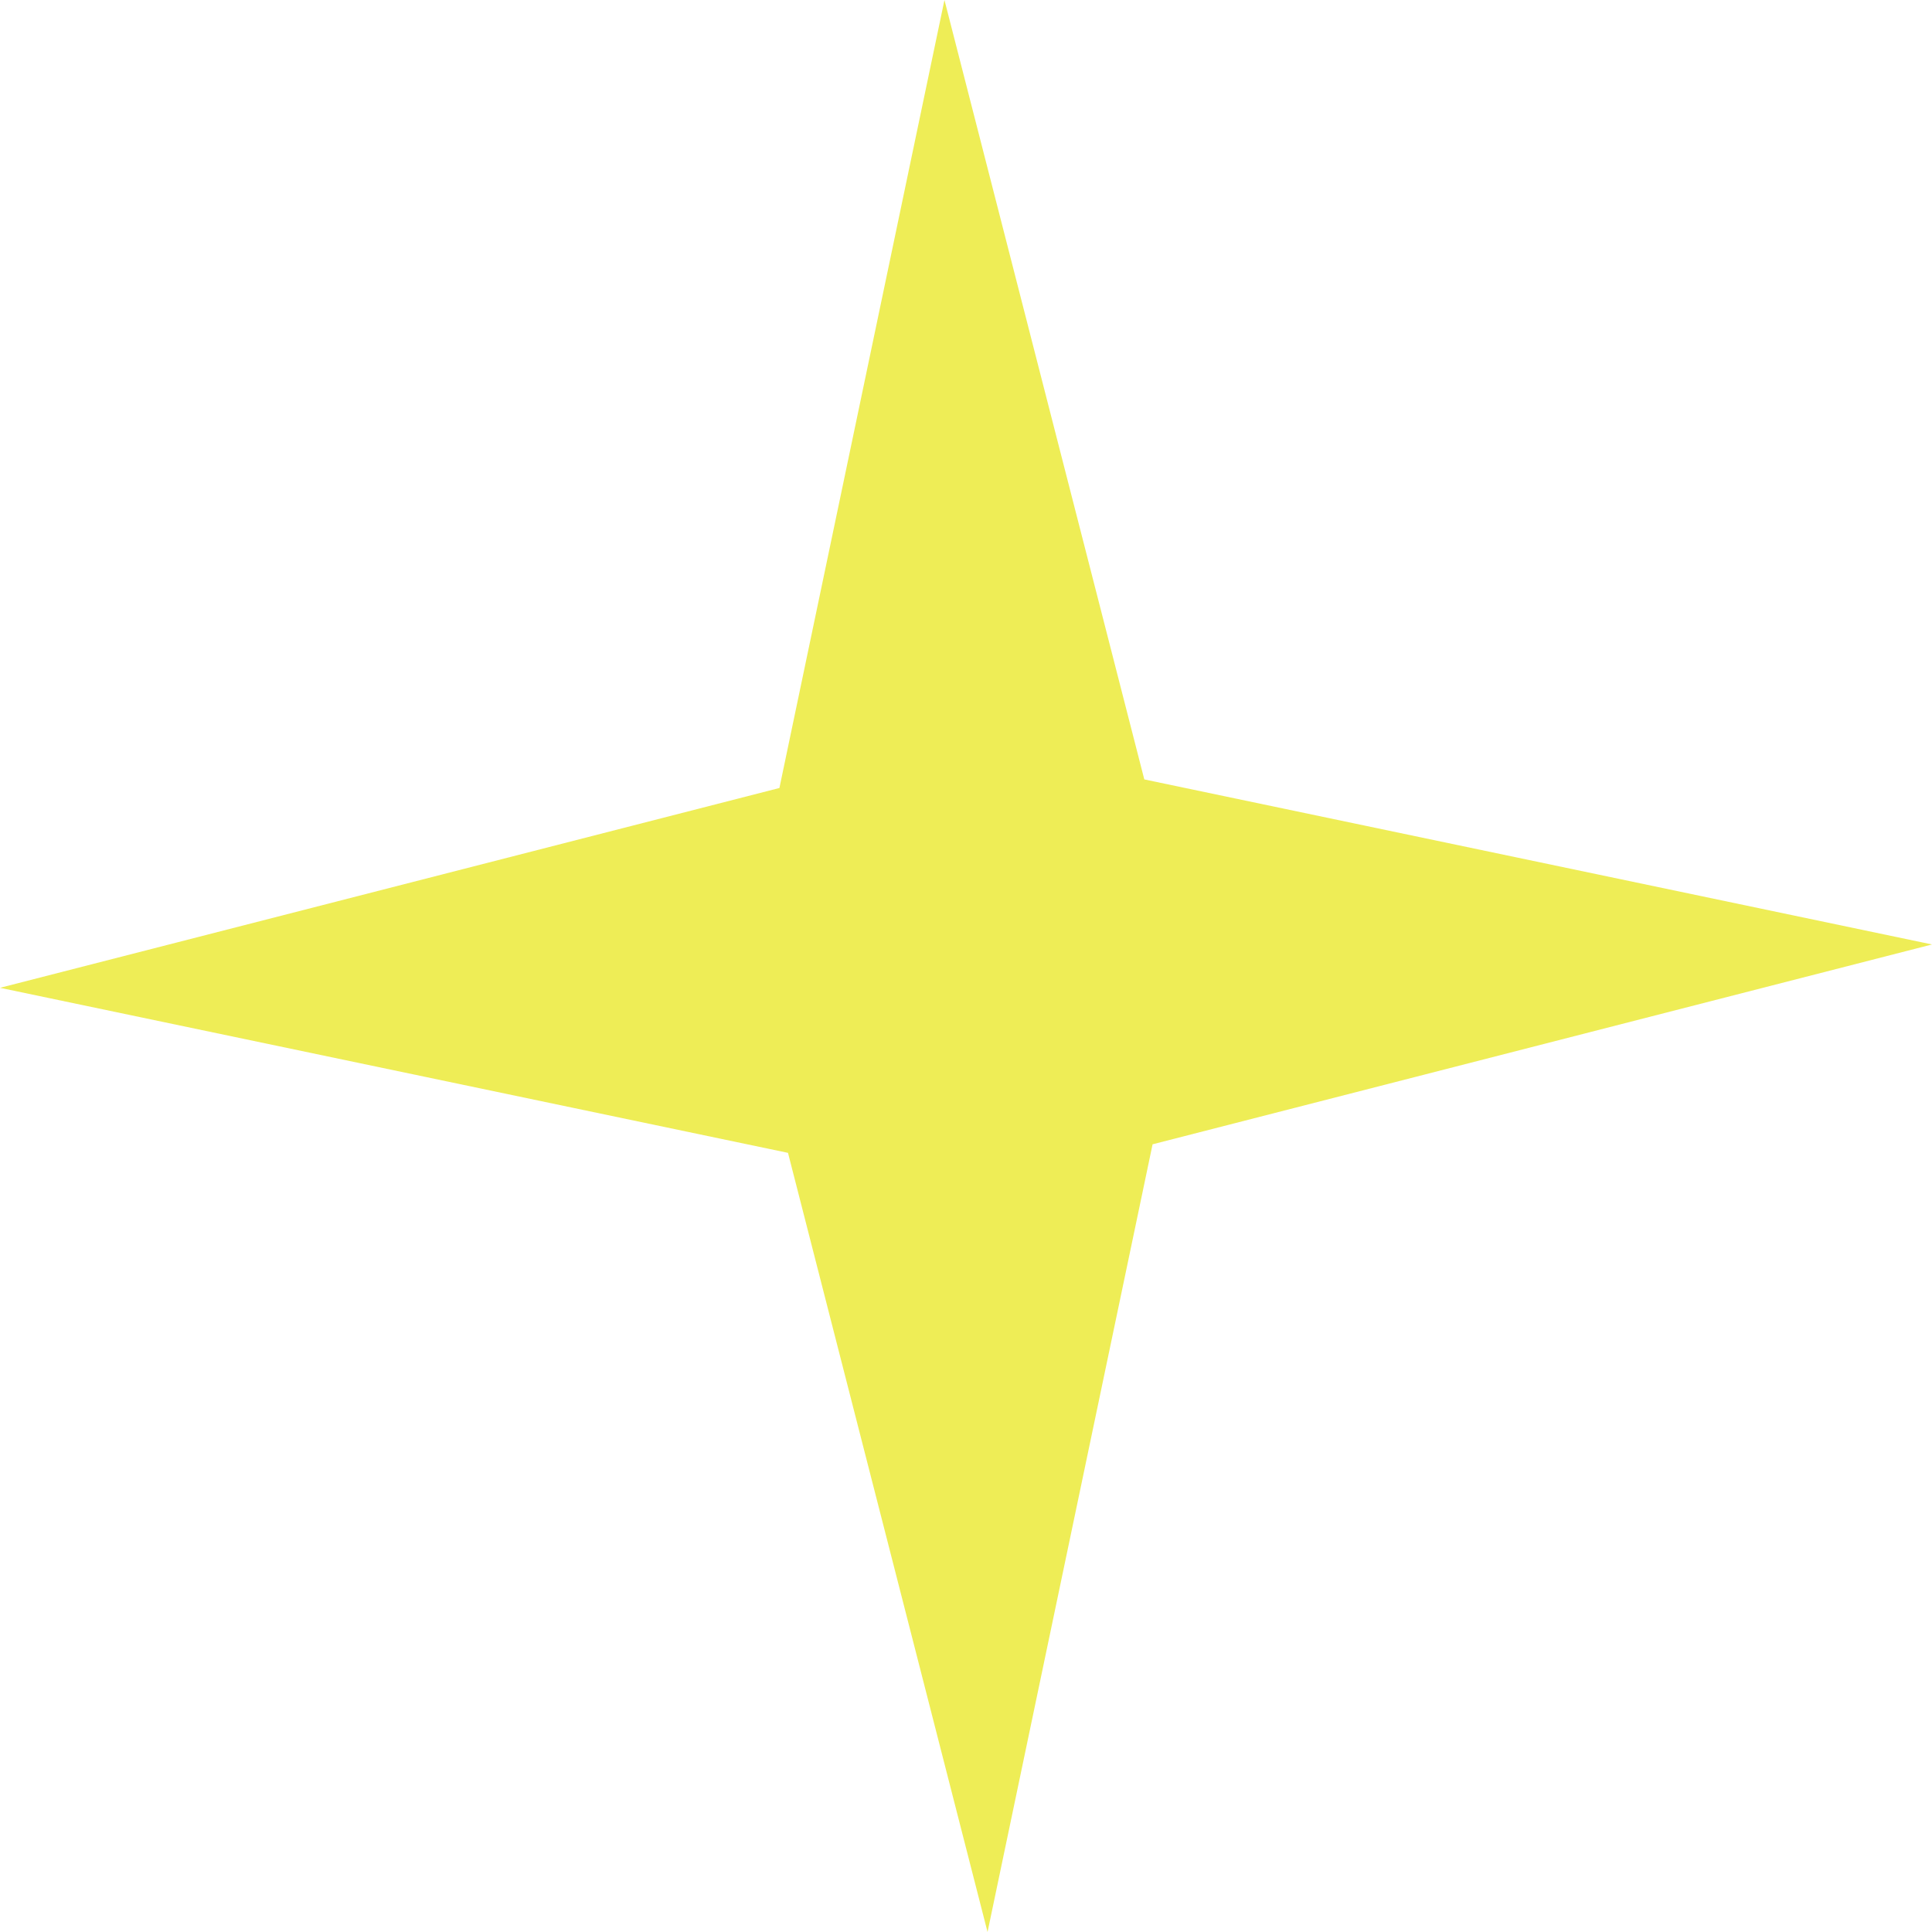
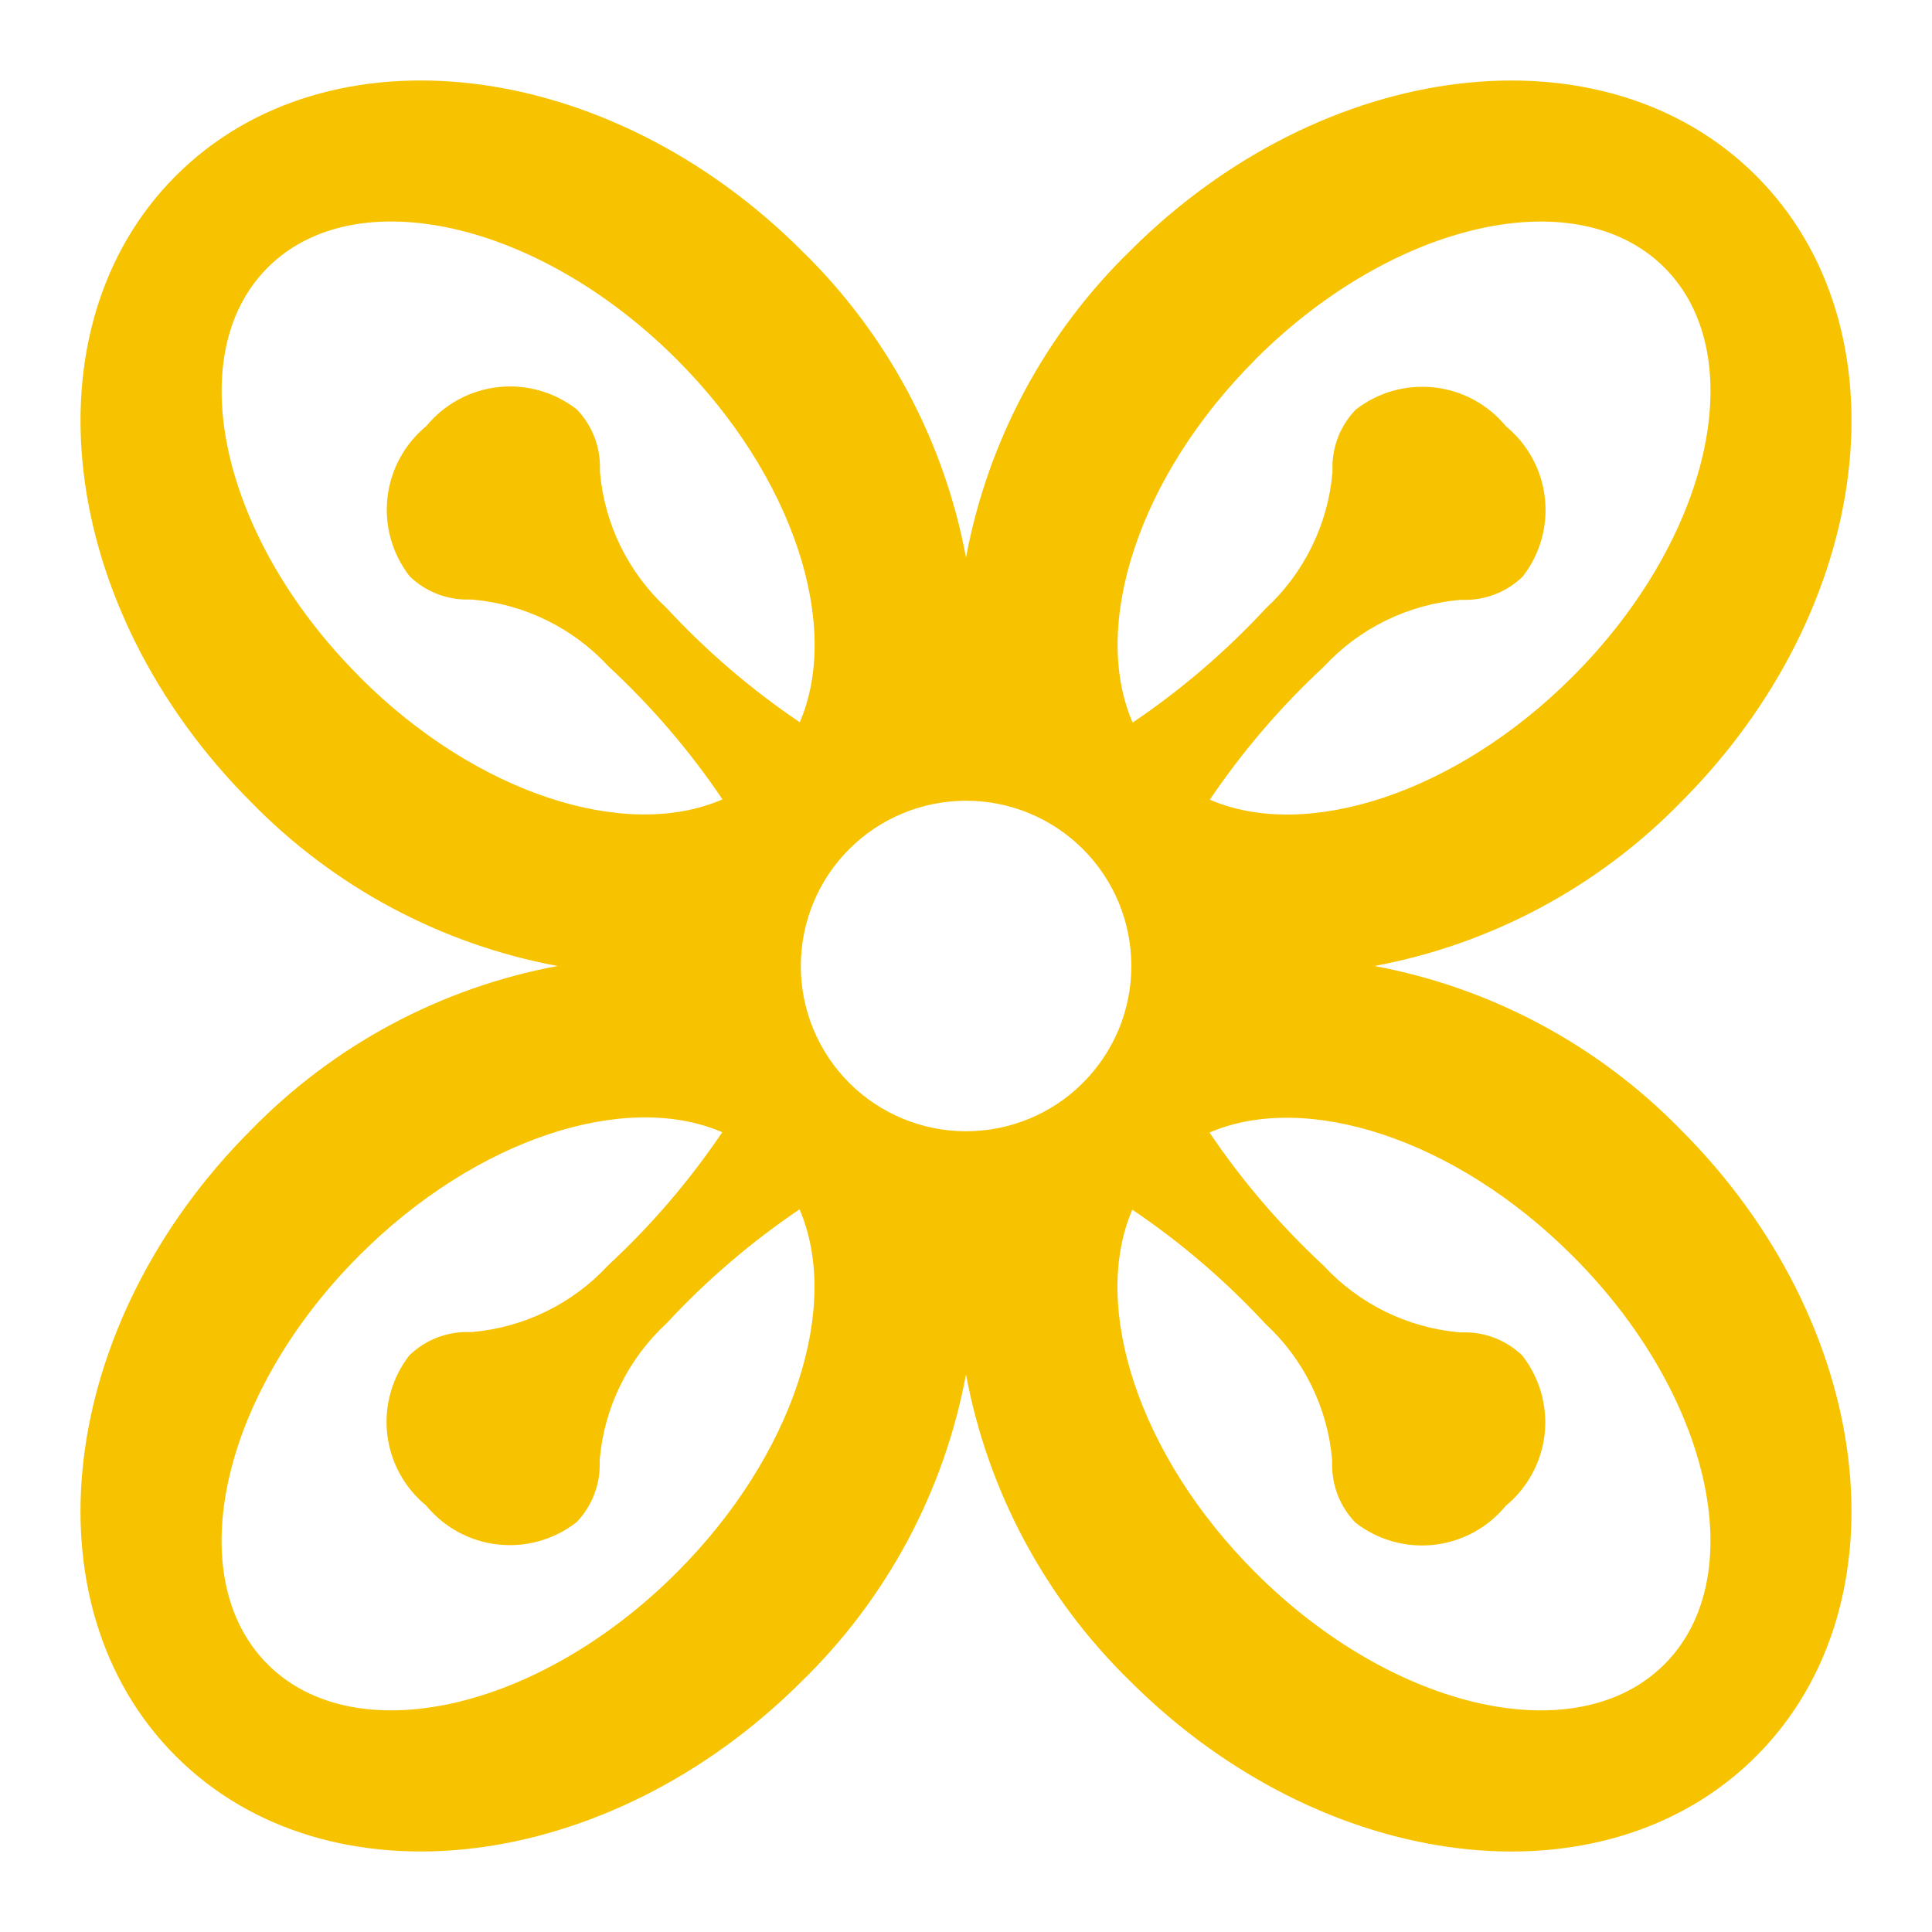
- <svg xmlns="http://www.w3.org/2000/svg" width="80" height="80" viewBox="0 0 80 80" fill="none">
-   <path d="M40.892 80L47.726 47.383L80 39.108L47.383 32.274L39.108 0L32.274 32.629L0 40.903L32.629 47.737L40.892 80Z" fill="#EEED56" />
+ <svg xmlns="http://www.w3.org/2000/svg" width="24" height="24" fill="#f7c300ff" viewBox="0 0 24 24">
+   <path d="M17.074 12C18.523 11.73 19.854 11.018 20.883 9.962C23.289 7.556 23.706 4.074 21.816 2.184C19.926 0.294 16.443 0.712 14.038 3.117C12.982 4.146 12.27 5.477 12 6.926C11.73 5.477 11.018 4.146 9.962 3.117C7.557 0.712 4.074 0.293 2.184 2.184C0.294 4.075 0.712 7.557 3.117 9.962C4.146 11.018 5.477 11.73 6.926 12C5.477 12.27 4.146 12.982 3.117 14.038C0.711 16.444 0.294 19.926 2.184 21.816C4.074 23.706 7.557 23.288 9.962 20.883C11.018 19.854 11.73 18.523 12 17.074C12.27 18.523 12.982 19.854 14.038 20.883C16.443 23.288 19.926 23.707 21.816 21.816C23.706 19.925 23.288 16.443 20.883 14.038C19.854 12.982 18.523 12.27 17.074 12ZM15.594 4.465C17.312 2.747 19.587 2.236 20.676 3.324C21.765 4.412 21.254 6.687 19.535 8.406C18.079 9.862 16.223 10.451 15.029 9.934C15.436 9.331 15.911 8.777 16.444 8.283C16.885 7.805 17.488 7.509 18.136 7.452H18.2C18.467 7.452 18.723 7.349 18.915 7.163C19.131 6.886 19.23 6.536 19.191 6.187C19.153 5.839 18.979 5.519 18.708 5.296C18.485 5.025 18.165 4.851 17.817 4.813C17.468 4.774 17.118 4.873 16.841 5.089C16.655 5.281 16.552 5.537 16.552 5.804C16.552 5.804 16.552 5.817 16.552 5.841V5.869C16.496 6.517 16.199 7.12 15.721 7.561C15.227 8.094 14.673 8.569 14.07 8.976C13.549 7.777 14.138 5.922 15.594 4.467V4.465ZM4.466 8.406C2.748 6.688 2.237 4.413 3.325 3.324C4.413 2.235 6.688 2.746 8.407 4.465C9.863 5.921 10.452 7.777 9.935 8.972C9.332 8.565 8.778 8.09 8.284 7.557C7.806 7.116 7.509 6.513 7.453 5.865V5.837C7.453 5.813 7.453 5.8 7.453 5.8C7.453 5.533 7.35 5.277 7.164 5.085C6.887 4.869 6.537 4.77 6.188 4.809C5.84 4.847 5.52 5.021 5.297 5.292C5.026 5.515 4.852 5.834 4.813 6.183C4.774 6.532 4.873 6.882 5.089 7.159C5.281 7.345 5.537 7.448 5.804 7.448H5.868C6.516 7.505 7.119 7.801 7.56 8.279C8.093 8.773 8.568 9.327 8.975 9.93C7.777 10.451 5.921 9.867 4.465 8.407L4.466 8.406ZM8.407 19.534C6.689 21.252 4.414 21.763 3.325 20.675C2.236 19.587 2.747 17.312 4.466 15.593C5.922 14.137 7.778 13.548 8.972 14.065C8.565 14.668 8.09 15.222 7.557 15.716C7.116 16.194 6.513 16.49 5.865 16.547H5.801C5.534 16.547 5.278 16.65 5.086 16.836C4.87 17.113 4.771 17.463 4.81 17.812C4.849 18.161 5.023 18.48 5.294 18.703C5.517 18.974 5.837 19.148 6.185 19.186C6.534 19.225 6.884 19.126 7.161 18.91C7.347 18.718 7.45 18.462 7.45 18.195C7.45 18.195 7.45 18.182 7.45 18.158V18.13C7.506 17.482 7.803 16.879 8.281 16.438C8.775 15.905 9.329 15.43 9.932 15.023C10.451 16.223 9.863 18.079 8.406 19.535L8.407 19.534ZM12.001 14.053C11.457 14.053 10.934 13.837 10.549 13.452C10.164 13.067 9.948 12.544 9.948 12C9.948 11.456 10.164 10.933 10.549 10.548C10.934 10.163 11.457 9.947 12.001 9.947C12.271 9.947 12.538 10 12.787 10.103C13.036 10.206 13.262 10.358 13.453 10.548C13.643 10.739 13.795 10.965 13.898 11.214C14.001 11.463 14.054 11.73 14.054 12C14.054 12.27 14.001 12.537 13.898 12.786C13.794 13.035 13.643 13.261 13.452 13.452C13.262 13.643 13.035 13.794 12.786 13.897C12.537 14 12.27 14.053 12 14.053H12.001ZM20.676 20.675C19.587 21.763 17.313 21.253 15.594 19.534C14.138 18.078 13.549 16.222 14.066 15.027C14.669 15.434 15.223 15.909 15.717 16.442C16.195 16.883 16.492 17.486 16.548 18.134V18.162C16.548 18.186 16.548 18.199 16.548 18.199C16.548 18.466 16.651 18.722 16.837 18.914C17.114 19.13 17.464 19.229 17.813 19.19C18.161 19.152 18.481 18.978 18.704 18.707C18.975 18.484 19.149 18.164 19.188 17.816C19.226 17.467 19.127 17.117 18.911 16.84C18.719 16.654 18.463 16.551 18.196 16.551H18.132C17.484 16.494 16.881 16.198 16.44 15.72C15.907 15.226 15.432 14.672 15.025 14.069C16.219 13.553 18.075 14.141 19.531 15.597C21.253 17.312 21.765 19.587 20.676 20.675Z" />
</svg>
